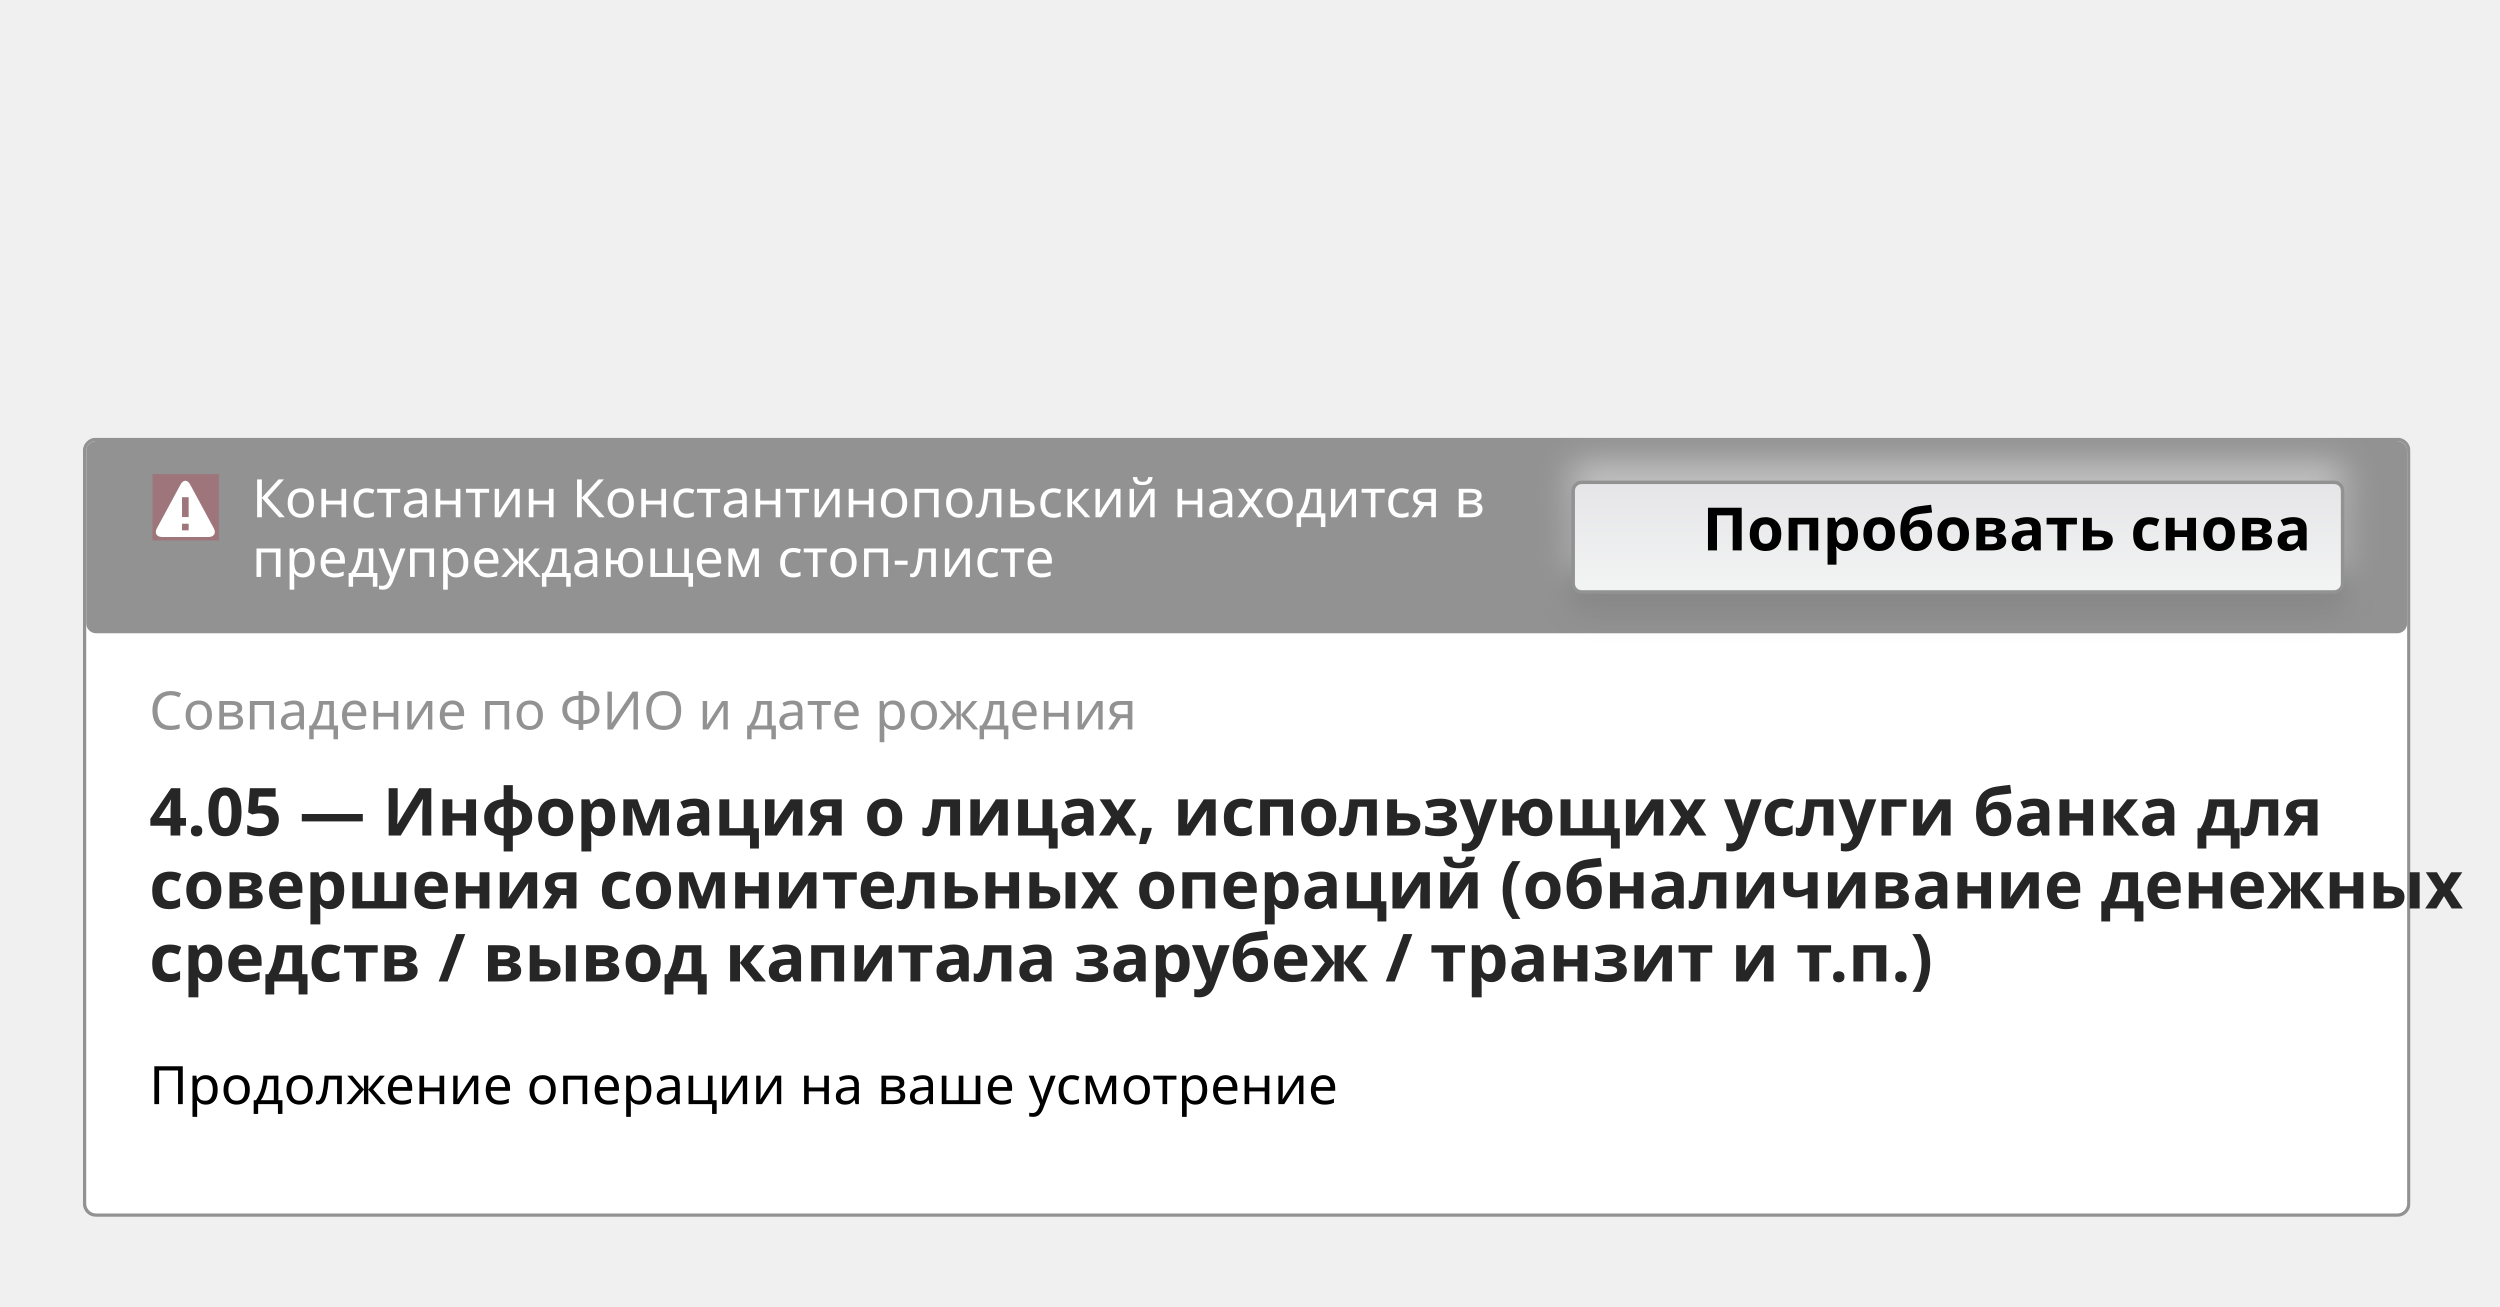
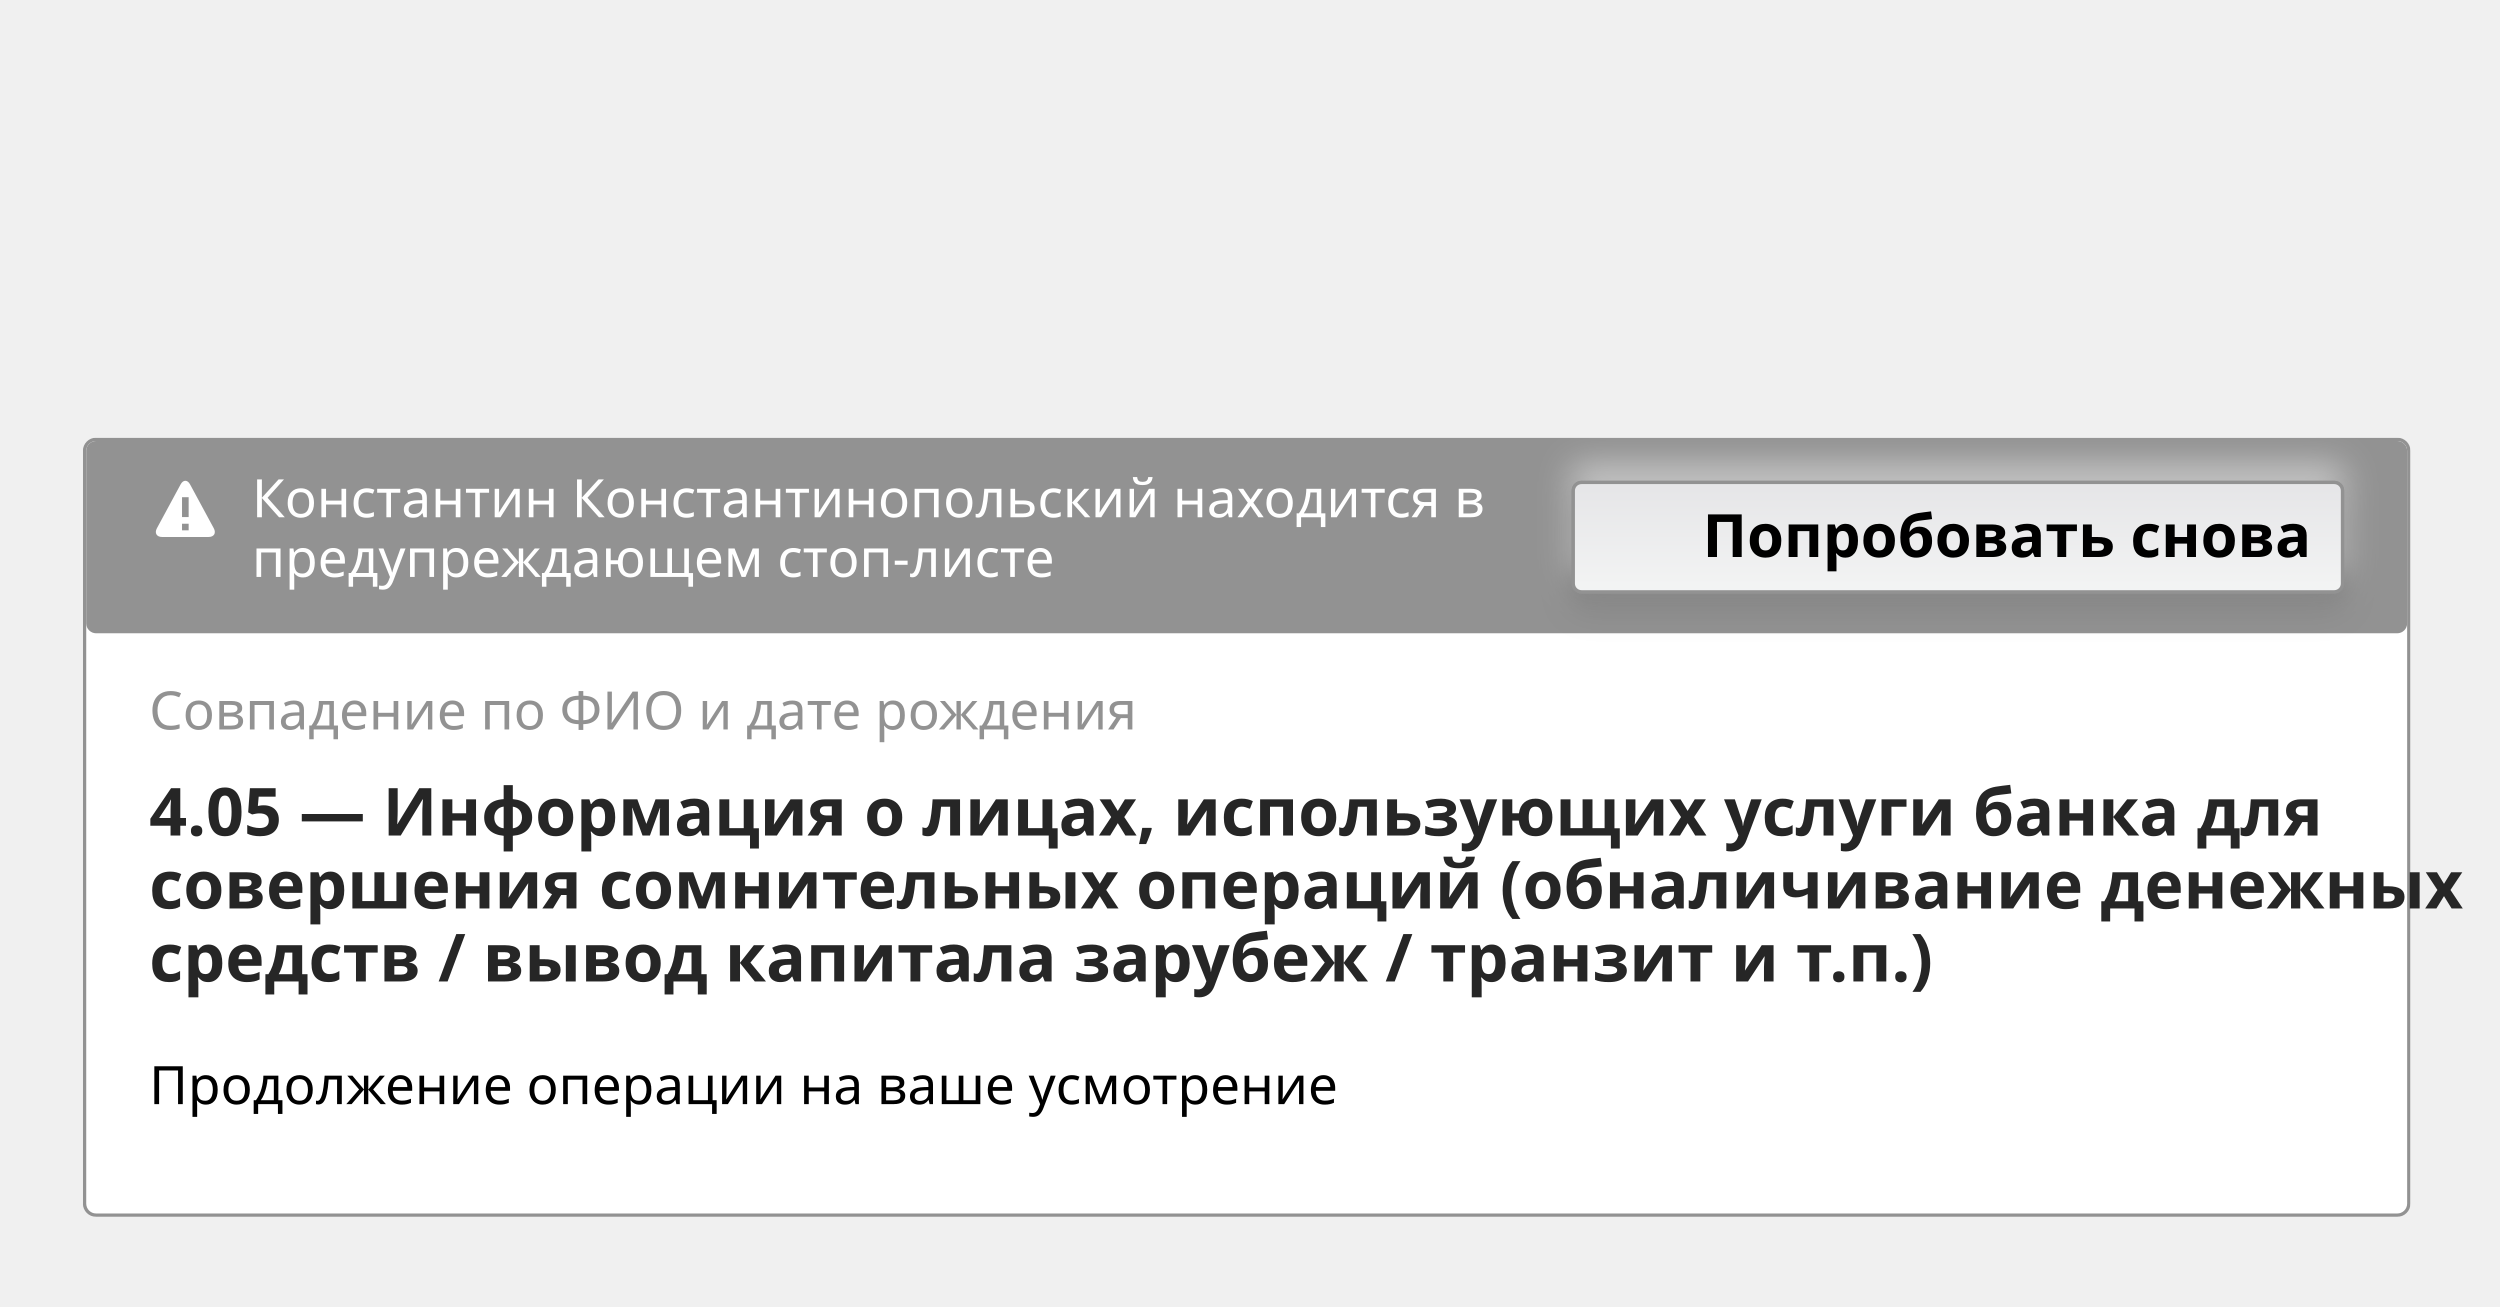
<svg xmlns="http://www.w3.org/2000/svg" xmlns:xlink="http://www.w3.org/1999/xlink" width="754px" height="394px" viewBox="0 0 754 394" version="1.1">
  <defs>
    <rect id="path-1" x="0" y="0" width="700" height="233" rx="3" />
    <mask id="mask-2" maskContentUnits="userSpaceOnUse" maskUnits="objectBoundingBox" x="-1" y="-1" width="702" height="235">
      <rect x="-1" y="-1" width="702" height="235" fill="white" />
      <use xlink:href="#path-1" fill="black" />
    </mask>
    <linearGradient x1="50%" y1="0%" x2="50%" y2="100%" id="linearGradient-3">
      <stop stop-color="#E5E5E7" offset="0%" />
      <stop stop-color="#F3F4F4" offset="100%" />
    </linearGradient>
    <rect id="path-4" x="0" y="0" width="233" height="34" rx="3" />
    <filter x="-50%" y="-50%" width="200%" height="200%" filterUnits="objectBoundingBox" id="filter-5">
      <feOffset dx="0" dy="5" in="SourceAlpha" result="shadowOffsetOuter1" />
      <feGaussianBlur stdDeviation="5" in="shadowOffsetOuter1" result="shadowBlurOuter1" />
      <feComposite in="shadowBlurOuter1" in2="SourceAlpha" operator="out" result="shadowBlurOuter1" />
      <feColorMatrix values="0 0 0 0 0   0 0 0 0 0   0 0 0 0 0  0 0 0 0.1 0" type="matrix" in="shadowBlurOuter1" result="shadowMatrixOuter1" />
      <feOffset dx="0" dy="0" in="SourceAlpha" result="shadowOffsetOuter2" />
      <feGaussianBlur stdDeviation="2.5" in="shadowOffsetOuter2" result="shadowBlurOuter2" />
      <feComposite in="shadowBlurOuter2" in2="SourceAlpha" operator="out" result="shadowBlurOuter2" />
      <feColorMatrix values="0 0 0 0 0   0 0 0 0 0   0 0 0 0 0  0 0 0 0.1 0" type="matrix" in="shadowBlurOuter2" result="shadowMatrixOuter2" />
      <feOffset dx="0" dy="-5" in="SourceAlpha" result="shadowOffsetOuter3" />
      <feGaussianBlur stdDeviation="5" in="shadowOffsetOuter3" result="shadowBlurOuter3" />
      <feComposite in="shadowBlurOuter3" in2="SourceAlpha" operator="out" result="shadowBlurOuter3" />
      <feColorMatrix values="0 0 0 0 1   0 0 0 0 1   0 0 0 0 1  0 0 0 0.5 0" type="matrix" in="shadowBlurOuter3" result="shadowMatrixOuter3" />
      <feMerge>
        <feMergeNode in="shadowMatrixOuter1" />
        <feMergeNode in="shadowMatrixOuter2" />
        <feMergeNode in="shadowMatrixOuter3" />
      </feMerge>
    </filter>
    <mask id="mask-6" maskContentUnits="userSpaceOnUse" maskUnits="objectBoundingBox" x="0" y="0" width="233" height="34" fill="white">
      <use xlink:href="#path-4" />
    </mask>
  </defs>
  <g id="Page-5" stroke="none" stroke-width="1" fill="none" fill-rule="evenodd">
    <g id="Desktop">
      <g id="Построение" transform="translate(26, 133)">
        <g id="Rectangle-2-Copy">
          <use fill="#FFFFFF" fill-rule="evenodd" xlink:href="#path-1" />
          <use stroke="#929292" mask="url(#mask-2)" stroke-width="2" xlink:href="#path-1" />
        </g>
        <rect id="Rectangle-2-Copy" fill="#929292" x="0" y="0" width="700" height="58" rx="3" />
        <g id="Стандартная-кнопка" transform="translate(448, 12)">
          <g id="Rectangle-1">
            <use fill="black" fill-opacity="1" filter="url(#filter-5)" xlink:href="#path-4" />
            <use stroke="#929292" mask="url(#mask-6)" stroke-width="2" fill="url(#linearGradient-3)" fill-rule="evenodd" xlink:href="#path-4" />
          </g>
          <text id="Попробовать-снова" font-family="PTSans-Bold, PT Sans" font-size="18" font-weight="bold" line-spacing="20" fill="#000000">
-             <tspan x="39.5" y="21">Попробовать снова</tspan>
+             <tspan x="39.5" y="23">Попробовать снова</tspan>
          </text>
        </g>
-         <rect id="arrow_down/default" fill-opacity="0.2" fill="#D0011B" x="20" y="10" width="20" height="20" />
        <path d="M22.892,28.956 C21.238,28.956 20.538,27.771 21.32,26.325 L28.476,13.087 C29.261,11.634 30.539,11.641 31.32,13.087 L38.475,26.325 C39.261,27.778 38.554,28.956 36.903,28.956 L22.892,28.956 Z M30.897,26.956 L30.897,24.956 L28.897,24.956 L28.897,26.956 L30.897,26.956 Z M30.897,22.956 L30.897,16.956 L28.897,16.956 L28.897,22.956 L30.897,22.956 Z" id="Combined-Shape" fill="#FFFFFF" />
        <text id="Конcтантин-Константи" font-family="PTSans-Regular, PT Sans" font-size="16" font-weight="normal" line-spacing="18" fill="#FFFFFF">
          <tspan x="50" y="23">Конcтантин Константинопольский находится в </tspan>
          <tspan x="50" y="41">предупреждающем стоп-листе</tspan>
        </text>
        <text id="Совпадение-по-ФИО-и-" font-family="PTSans-Regular, PT Sans" font-size="16" font-weight="normal" line-spacing="18" fill="#929292">
          <tspan x="19" y="87">Совпадение по ФИО и дате рождения</tspan>
        </text>
        <text id="Продолжение-операции" font-family="PTSans-Regular, PT Sans" font-size="16" font-weight="normal" line-spacing="20" fill="#000000">
          <tspan x="19" y="200">Продолжение операции на ваше усмотрение</tspan>
        </text>
        <text id="4.05-—-Информация-о-" font-family="PTSans-Bold, PT Sans" font-size="20" font-weight="bold" line-spacing="22" fill="#262626">
          <tspan x="19" y="119">4.05 — Информация о лицах, использующих услуги банка для </tspan>
          <tspan x="19" y="141">совершения сомнительных операций (обналичивание денежных </tspan>
          <tspan x="19" y="163">средств / вывод капитала зарубеж / транзит и т.п.)</tspan>
        </text>
      </g>
    </g>
  </g>
</svg>
